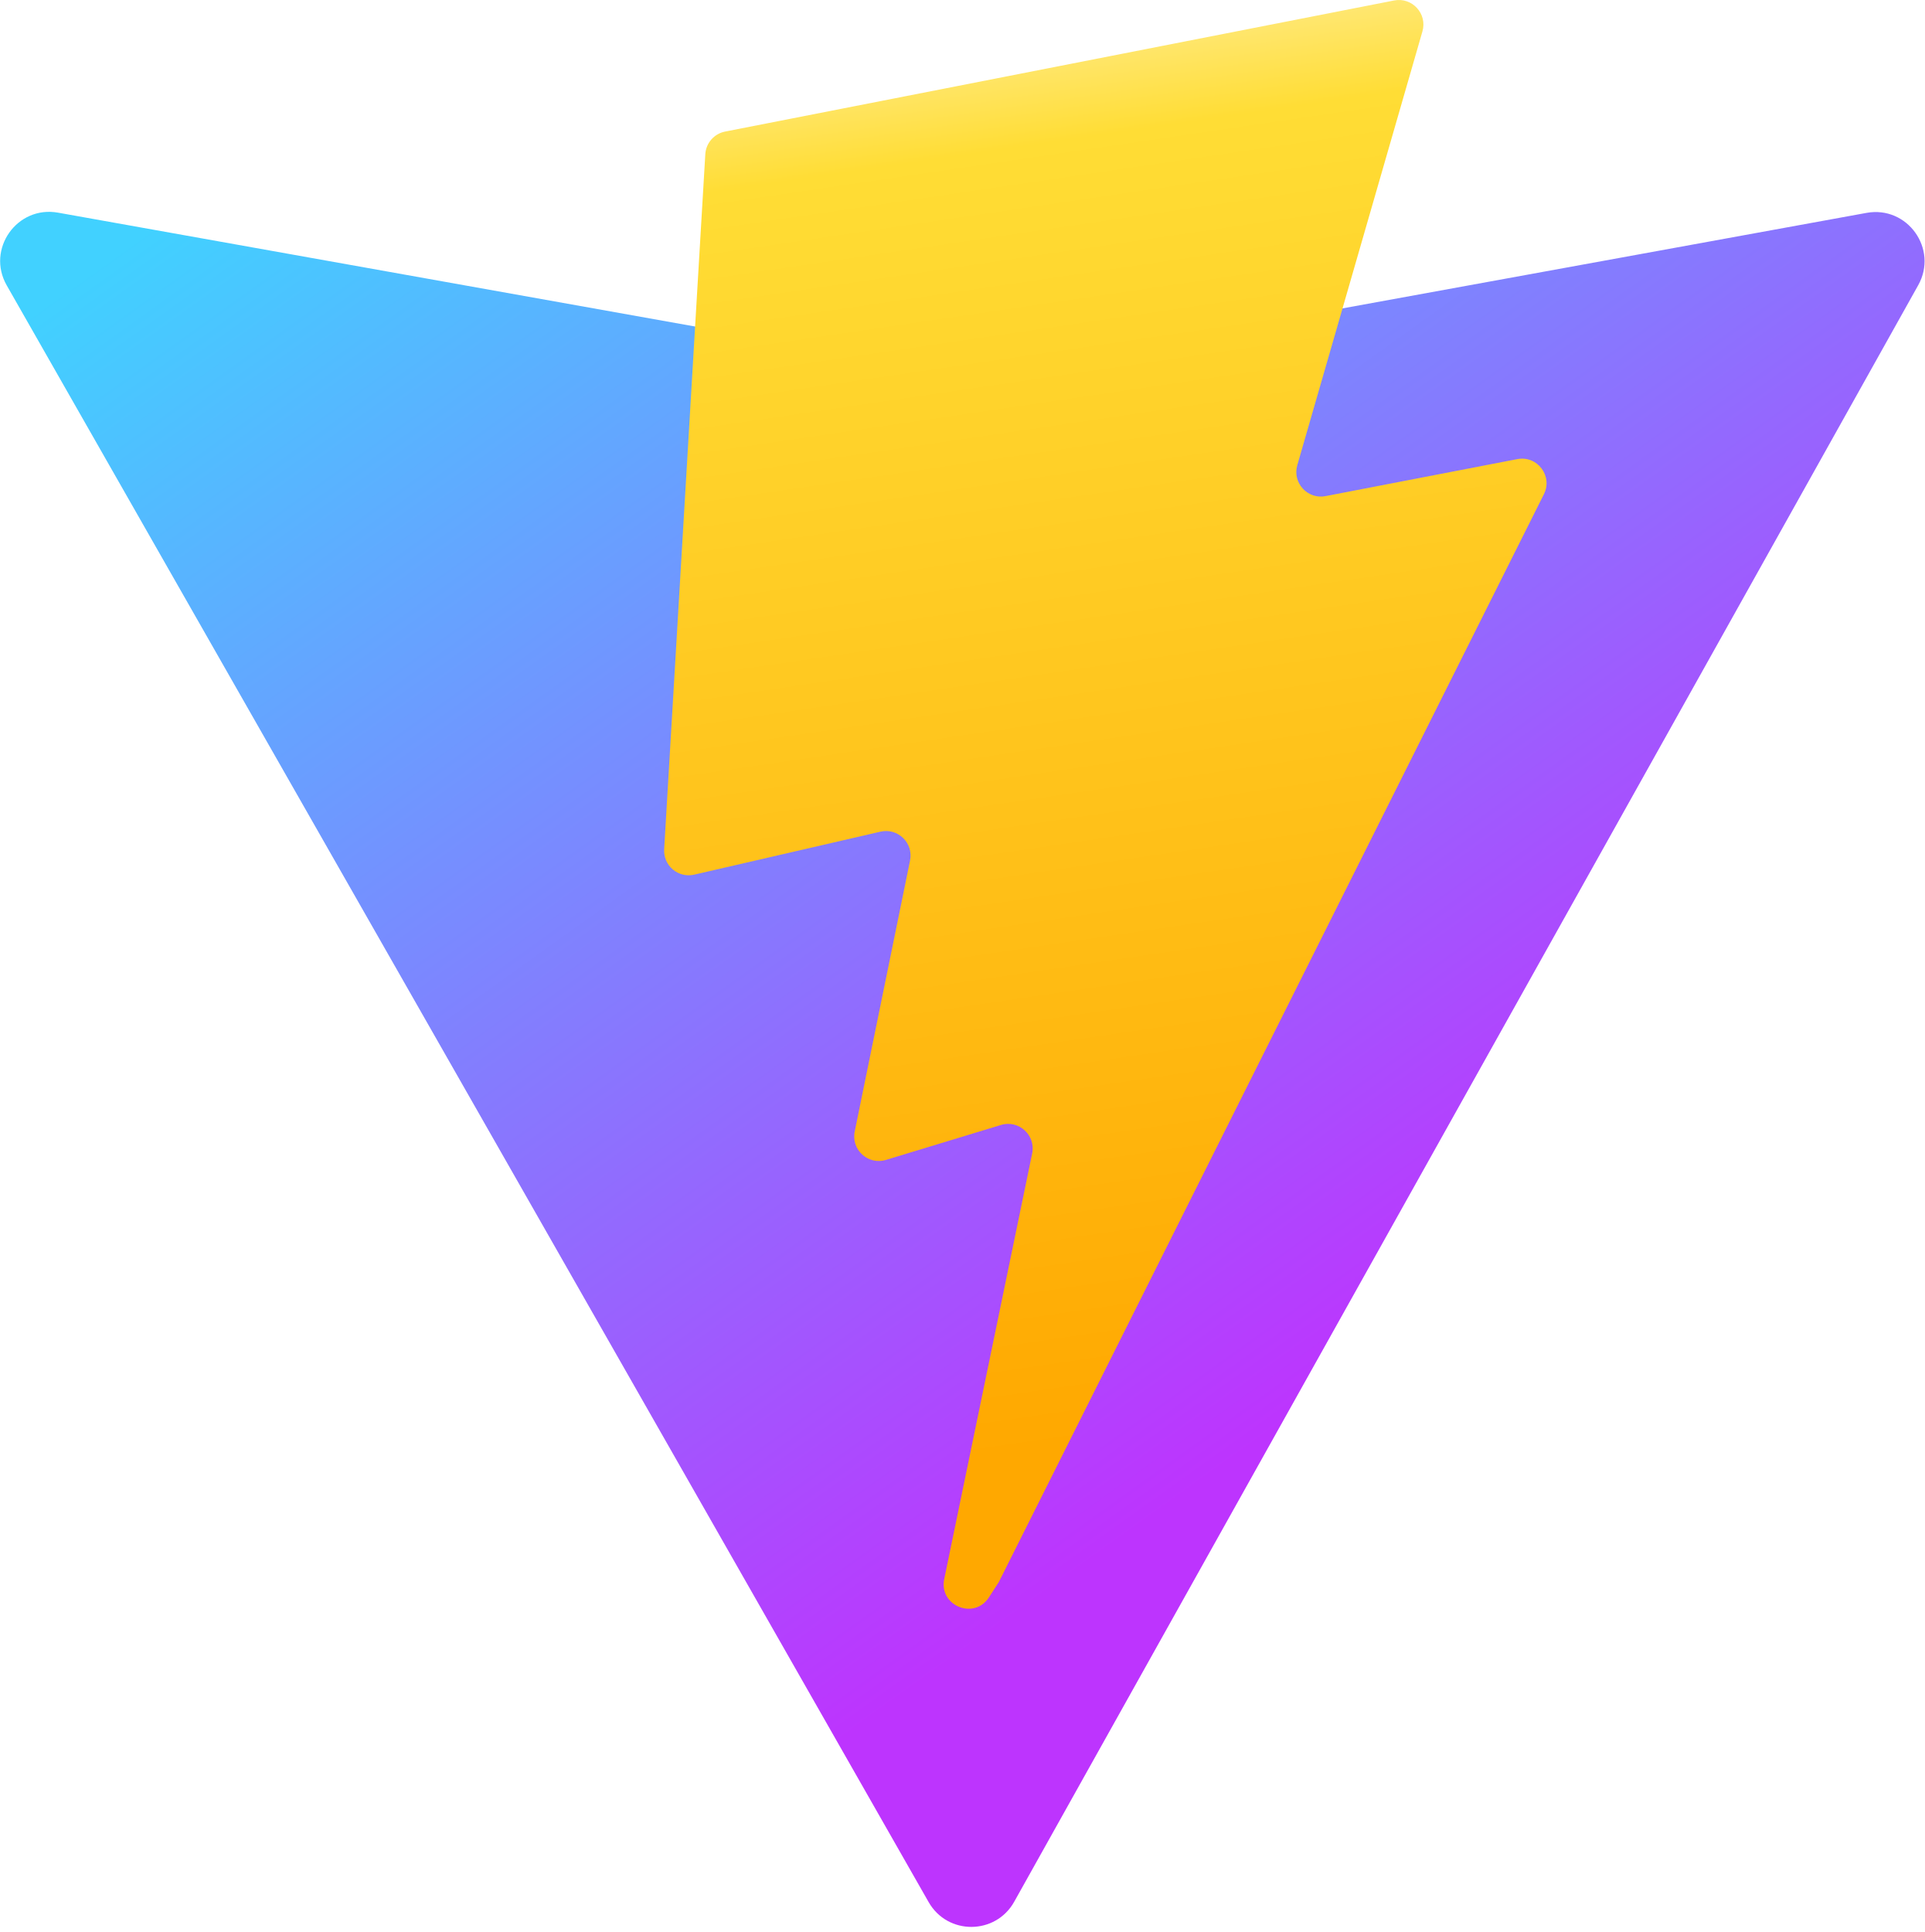
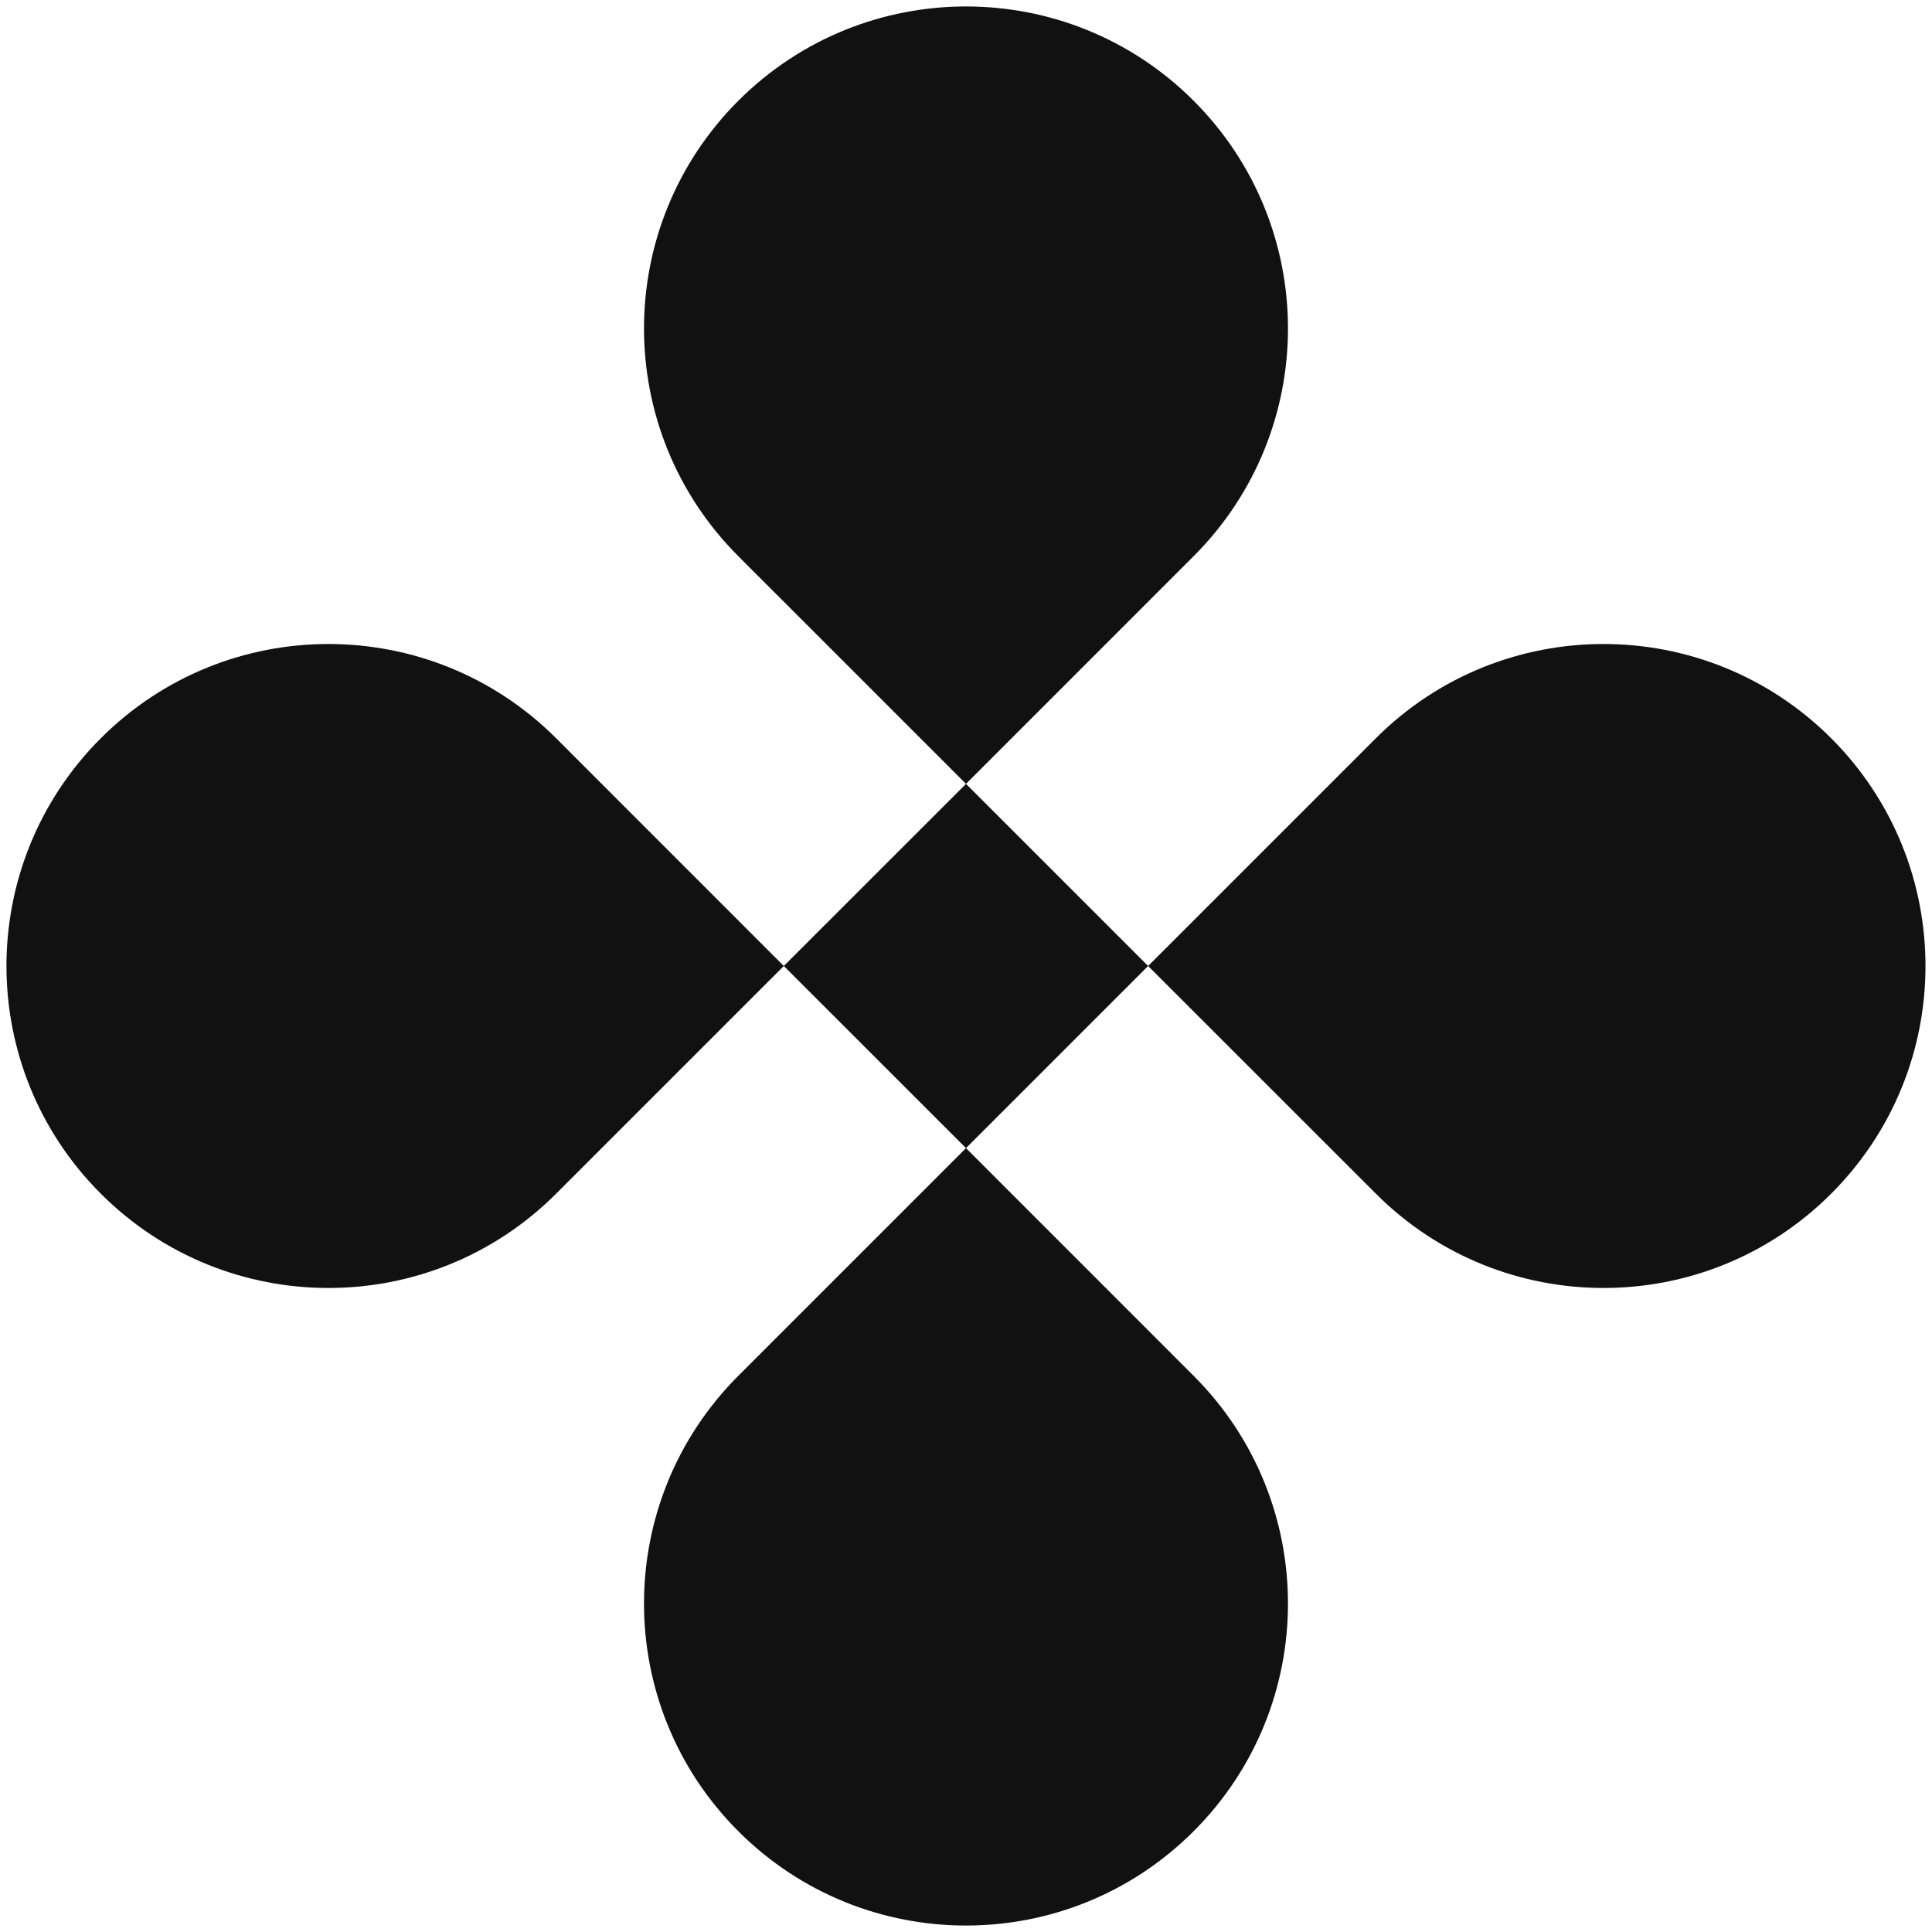
- <svg xmlns="http://www.w3.org/2000/svg" aria-hidden="true" role="img" class="iconify iconify--logos" width="31.88" height="32" preserveAspectRatio="xMidYMid meet" viewBox="0 0 256 257">
-   <defs>
-     <linearGradient id="IconifyId1813088fe1fbc01fb466" x1="-.828%" x2="57.636%" y1="7.652%" y2="78.411%">
-       <stop offset="0%" stop-color="#41D1FF" />
-       <stop offset="100%" stop-color="#BD34FE" />
-     </linearGradient>
-     <linearGradient id="IconifyId1813088fe1fbc01fb467" x1="43.376%" x2="50.316%" y1="2.242%" y2="89.03%">
-       <stop offset="0%" stop-color="#FFEA83" />
-       <stop offset="8.333%" stop-color="#FFDD35" />
-       <stop offset="100%" stop-color="#FFA800" />
-     </linearGradient>
-   </defs>
-   <path fill="url(#IconifyId1813088fe1fbc01fb466)" d="M255.153 37.938L134.897 252.976c-2.483 4.44-8.862 4.466-11.382.048L.875 37.958c-2.746-4.814 1.371-10.646 6.827-9.67l120.385 21.517a6.537 6.537 0 0 0 2.322-.004l117.867-21.483c5.438-.991 9.574 4.796 6.877 9.62Z" />
-   <path fill="url(#IconifyId1813088fe1fbc01fb467)" d="M185.432.063L96.44 17.501a3.268 3.268 0 0 0-2.634 3.014l-5.474 92.456a3.268 3.268 0 0 0 3.997 3.378l24.777-5.718c2.318-.535 4.413 1.507 3.936 3.838l-7.361 36.047c-.495 2.426 1.782 4.5 4.151 3.78l15.304-4.649c2.372-.72 4.652 1.36 4.15 3.788l-11.698 56.621c-.732 3.542 3.979 5.473 5.943 2.437l1.313-2.028l72.516-144.72c1.215-2.423-.88-5.186-3.54-4.672l-25.505 4.922c-2.396.462-4.435-1.77-3.759-4.114l16.646-57.705c.677-2.35-1.37-4.583-3.769-4.113Z" />
+ <svg xmlns="http://www.w3.org/2000/svg" width="30" height="30" viewBox="0 0 30 30" fill="none">
+   <path fill-rule="evenodd" clip-rule="evenodd" d="M1.565 18.535C-0.388 16.583 -0.388 13.417 1.565 11.464C3.517 9.512 6.683 9.512 8.636 11.464L12.171 15L8.636 18.535C6.683 20.488 3.517 20.488 1.565 18.535ZM11.464 21.364C9.512 23.317 9.512 26.482 11.464 28.435C13.417 30.388 16.583 30.388 18.535 28.435C20.488 26.482 20.488 23.317 18.535 21.364L15 17.828L17.828 15L21.364 18.535C23.316 20.488 26.482 20.488 28.435 18.535C30.387 16.583 30.387 13.417 28.435 11.464C26.482 9.512 23.316 9.512 21.364 11.464L17.828 15L15 12.172L18.535 8.636C20.488 6.683 20.488 3.518 18.535 1.565C16.583 -0.388 13.417 -0.388 11.464 1.565C9.512 3.518 9.512 6.683 11.464 8.636L15 12.172L12.171 15L15 17.828L11.464 21.364Z" fill="#111111" />
</svg>
